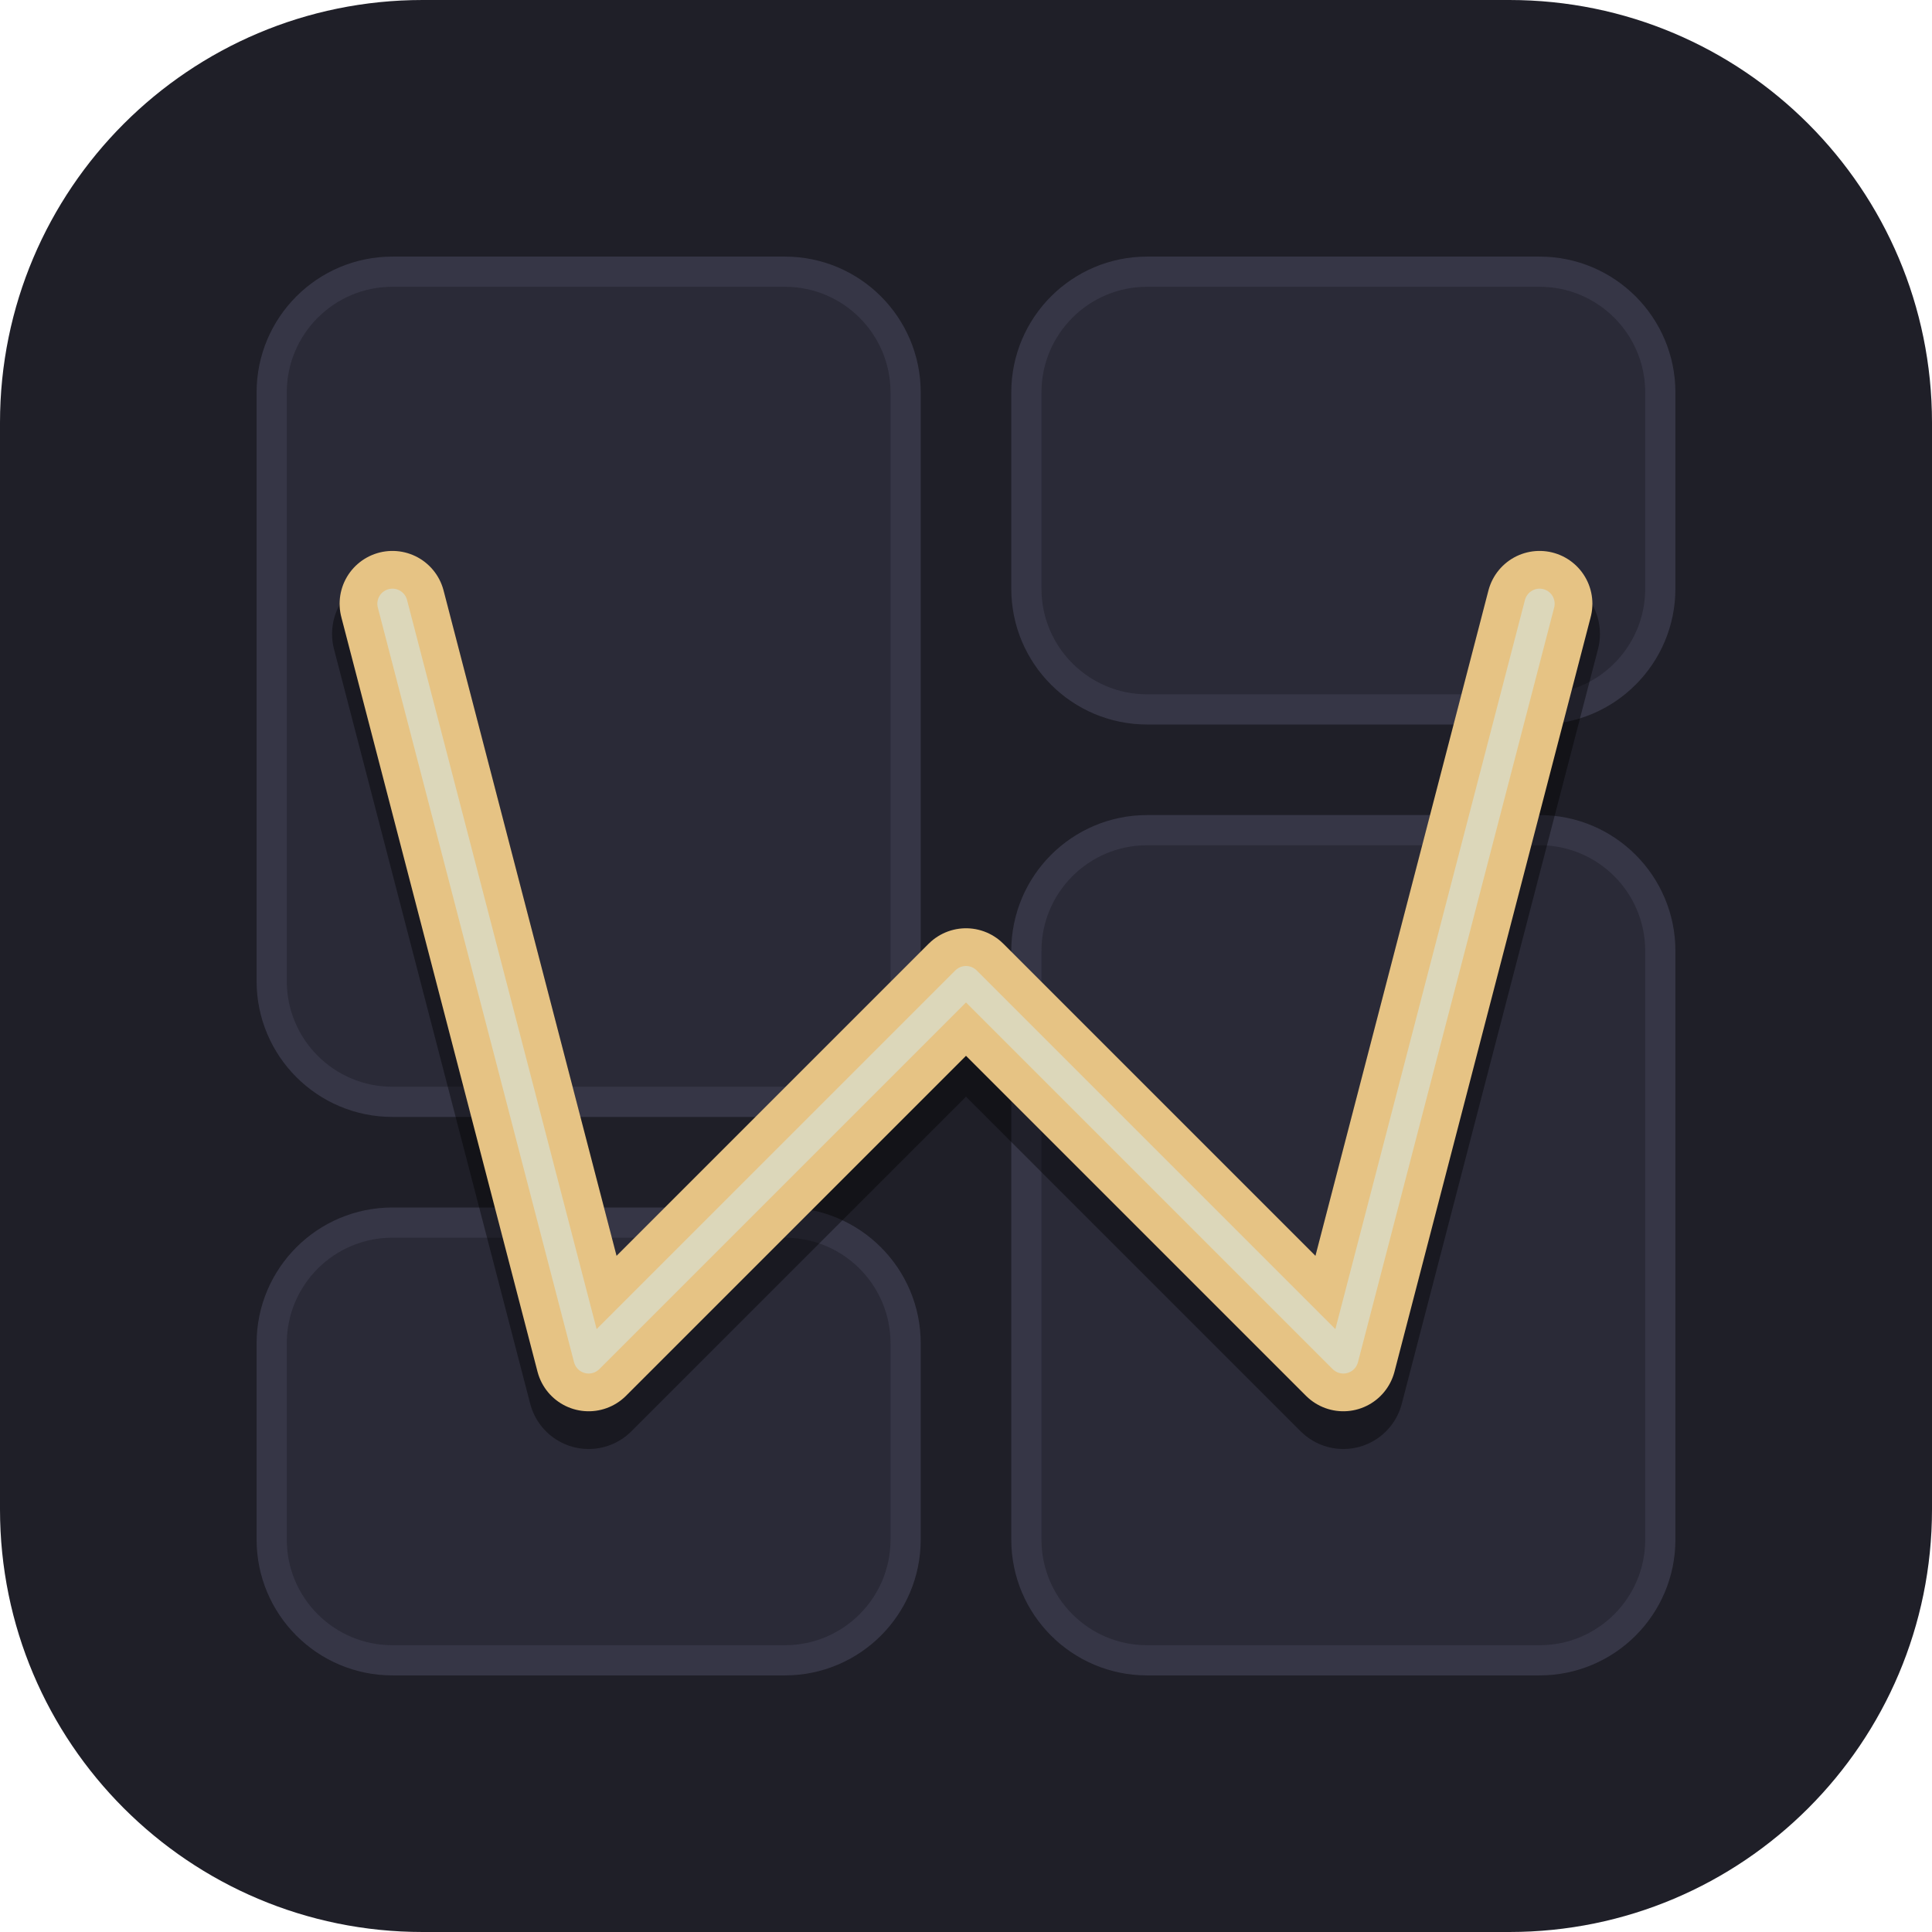
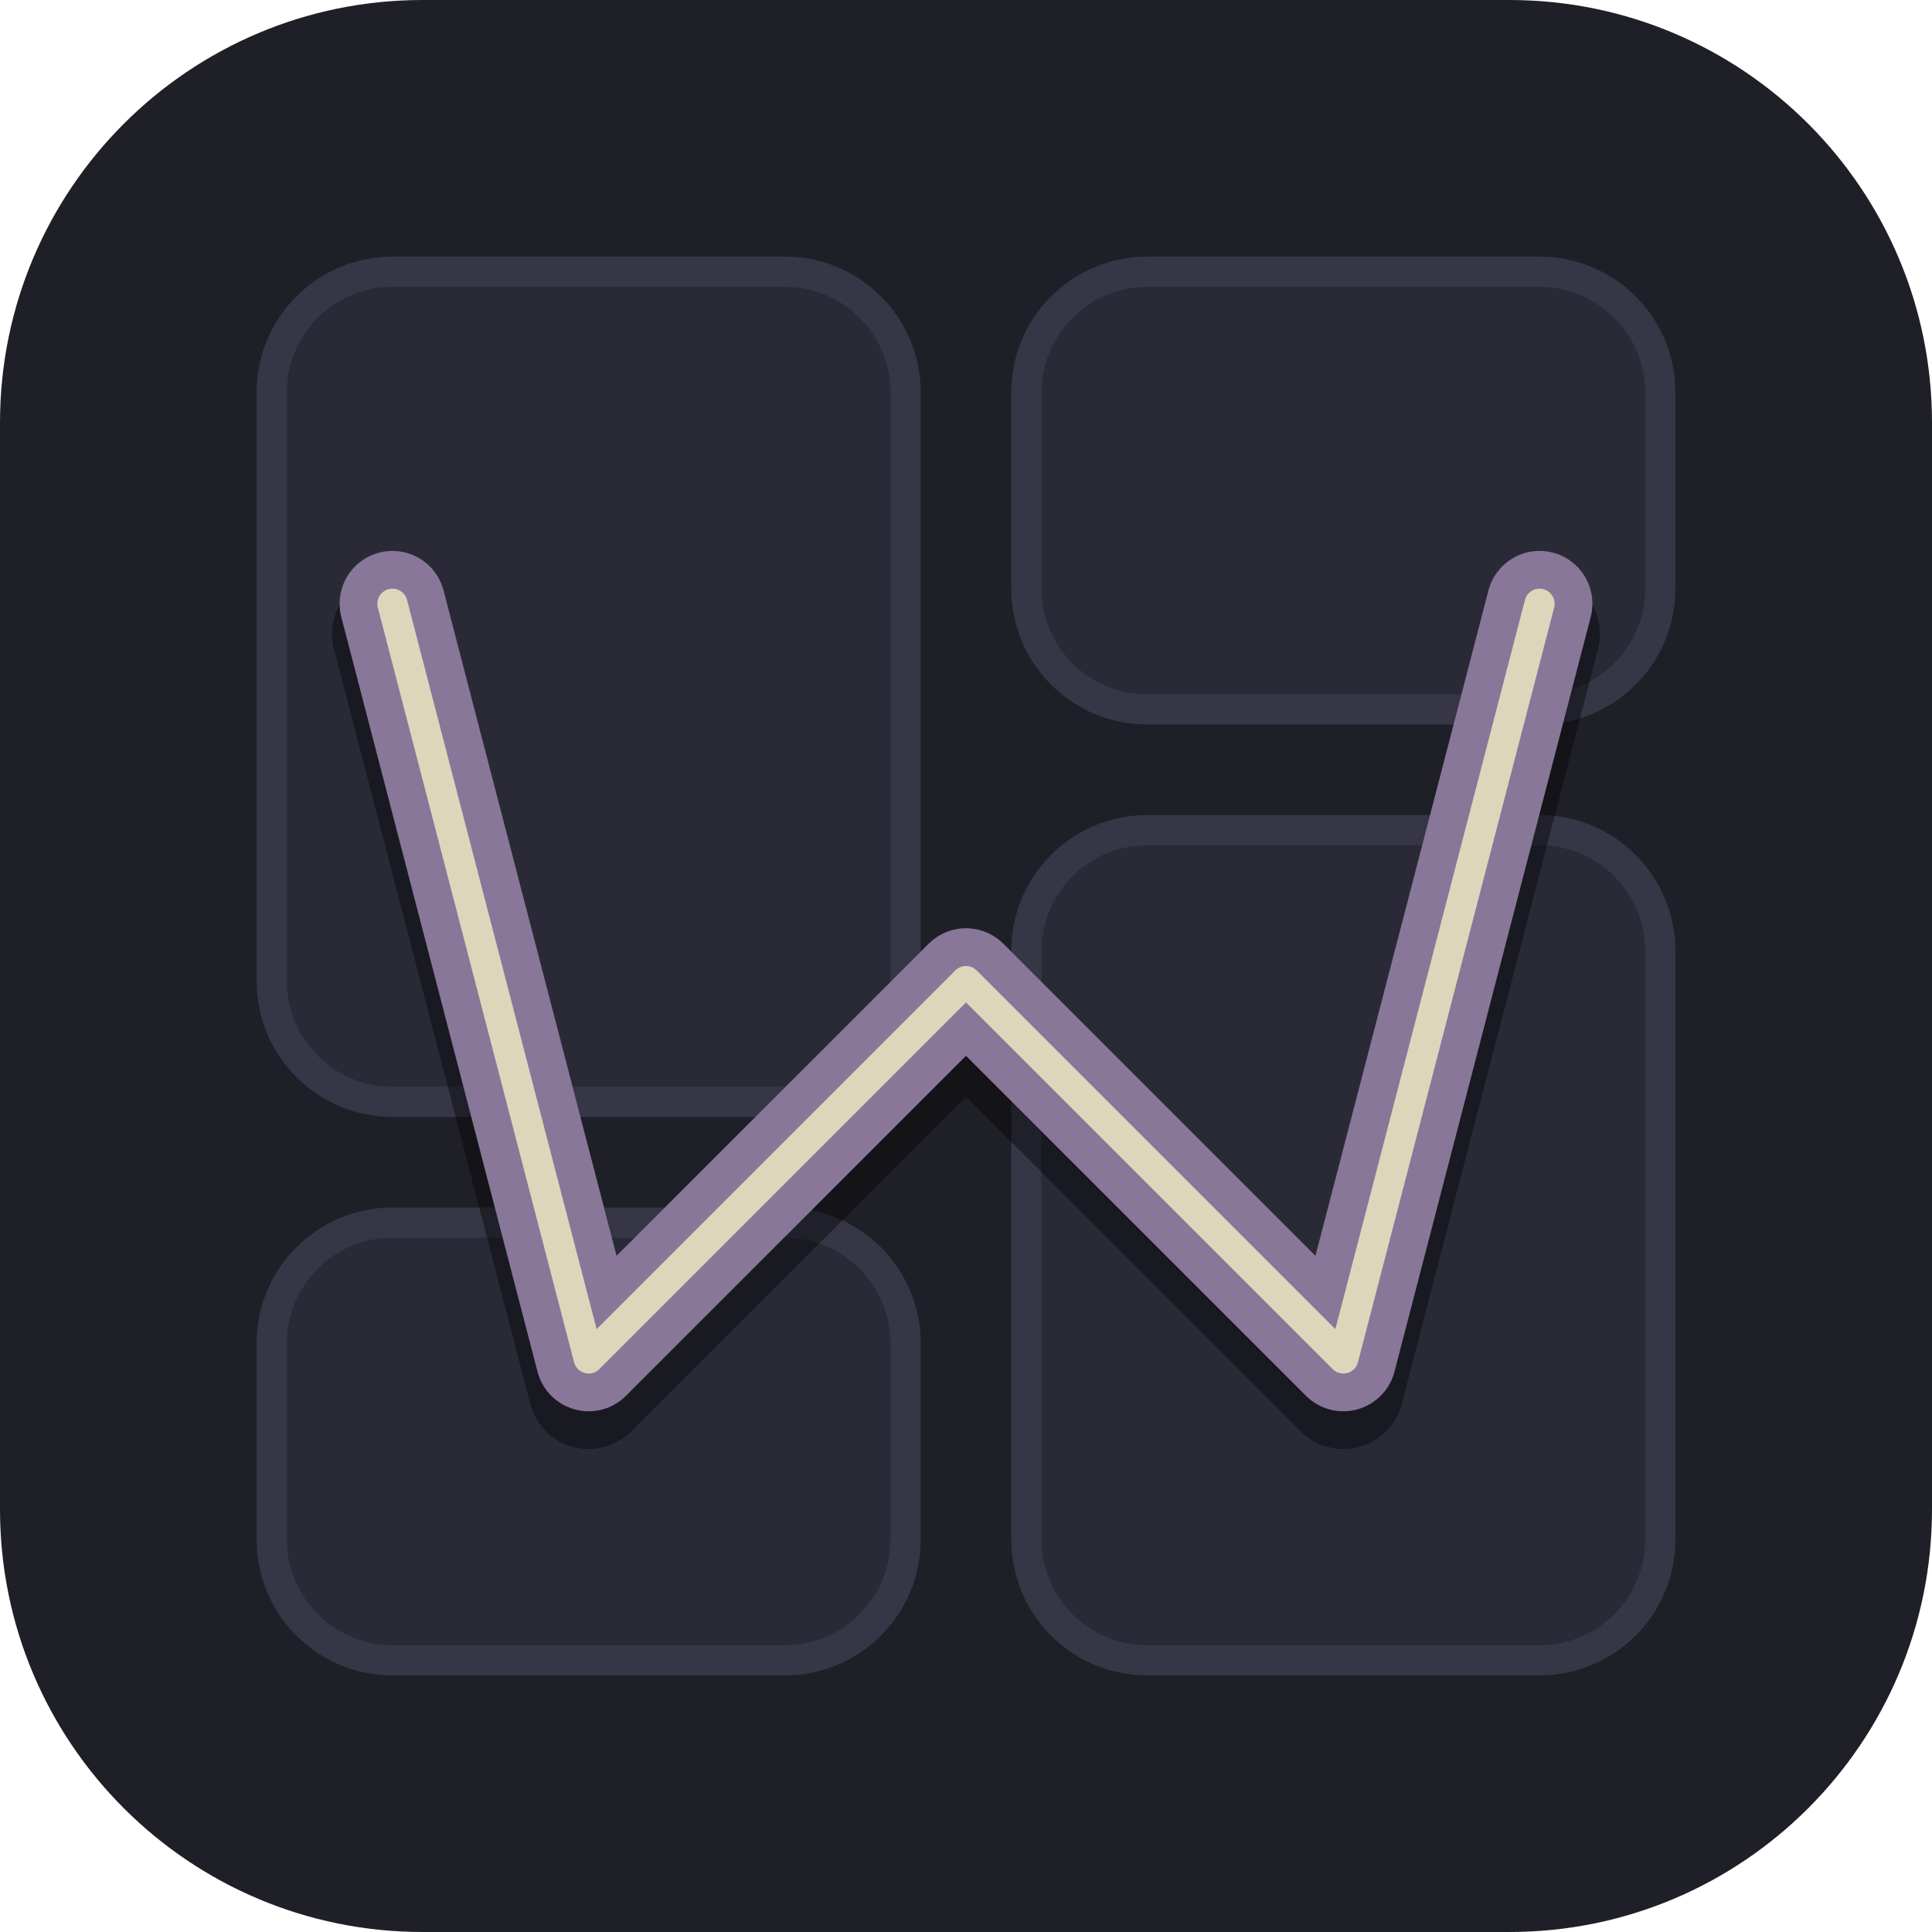
<svg xmlns="http://www.w3.org/2000/svg" viewBox="0 0 256 256" width="256" height="256">
  <rect width="256" height="256" rx="56" fill="#1F1F28" />
  <rect x="36" y="36" width="84" height="110" rx="16" fill="#2A2A37" stroke="#363646" stroke-width="4" />
  <rect x="36" y="162" width="84" height="58" rx="16" fill="#2A2A37" stroke="#363646" stroke-width="4" />
  <rect x="136" y="36" width="84" height="58" rx="16" fill="#2A2A37" stroke="#363646" stroke-width="4" />
  <rect x="136" y="110" width="84" height="110" rx="16" fill="#2A2A37" stroke="#363646" stroke-width="4" />
  <path d="M 52 80 L 78 180 L 128 130 L 178 180 L 204 80" fill="none" stroke="#000000" stroke-width="16" stroke-linecap="round" stroke-linejoin="round" opacity="0.4" transform="translate(0, 4)" />
-   <path d="M 52 80 L 78 180 L 128 130 L 178 180 L 204 80" fill="none" stroke="#E6C384" stroke-width="14" stroke-linecap="round" stroke-linejoin="round" />
+   <path d="M 52 80 L 78 180 L 128 130 L 178 180 L 204 80" fill="none" stroke="#879" stroke-width="14" stroke-linecap="round" stroke-linejoin="round" />
  <path d="M 52 80 L 78 180 L 128 130 L 178 180 L 204 80" fill="none" stroke="#DCD7BA" stroke-width="4" stroke-linecap="round" stroke-linejoin="round" />
</svg>
